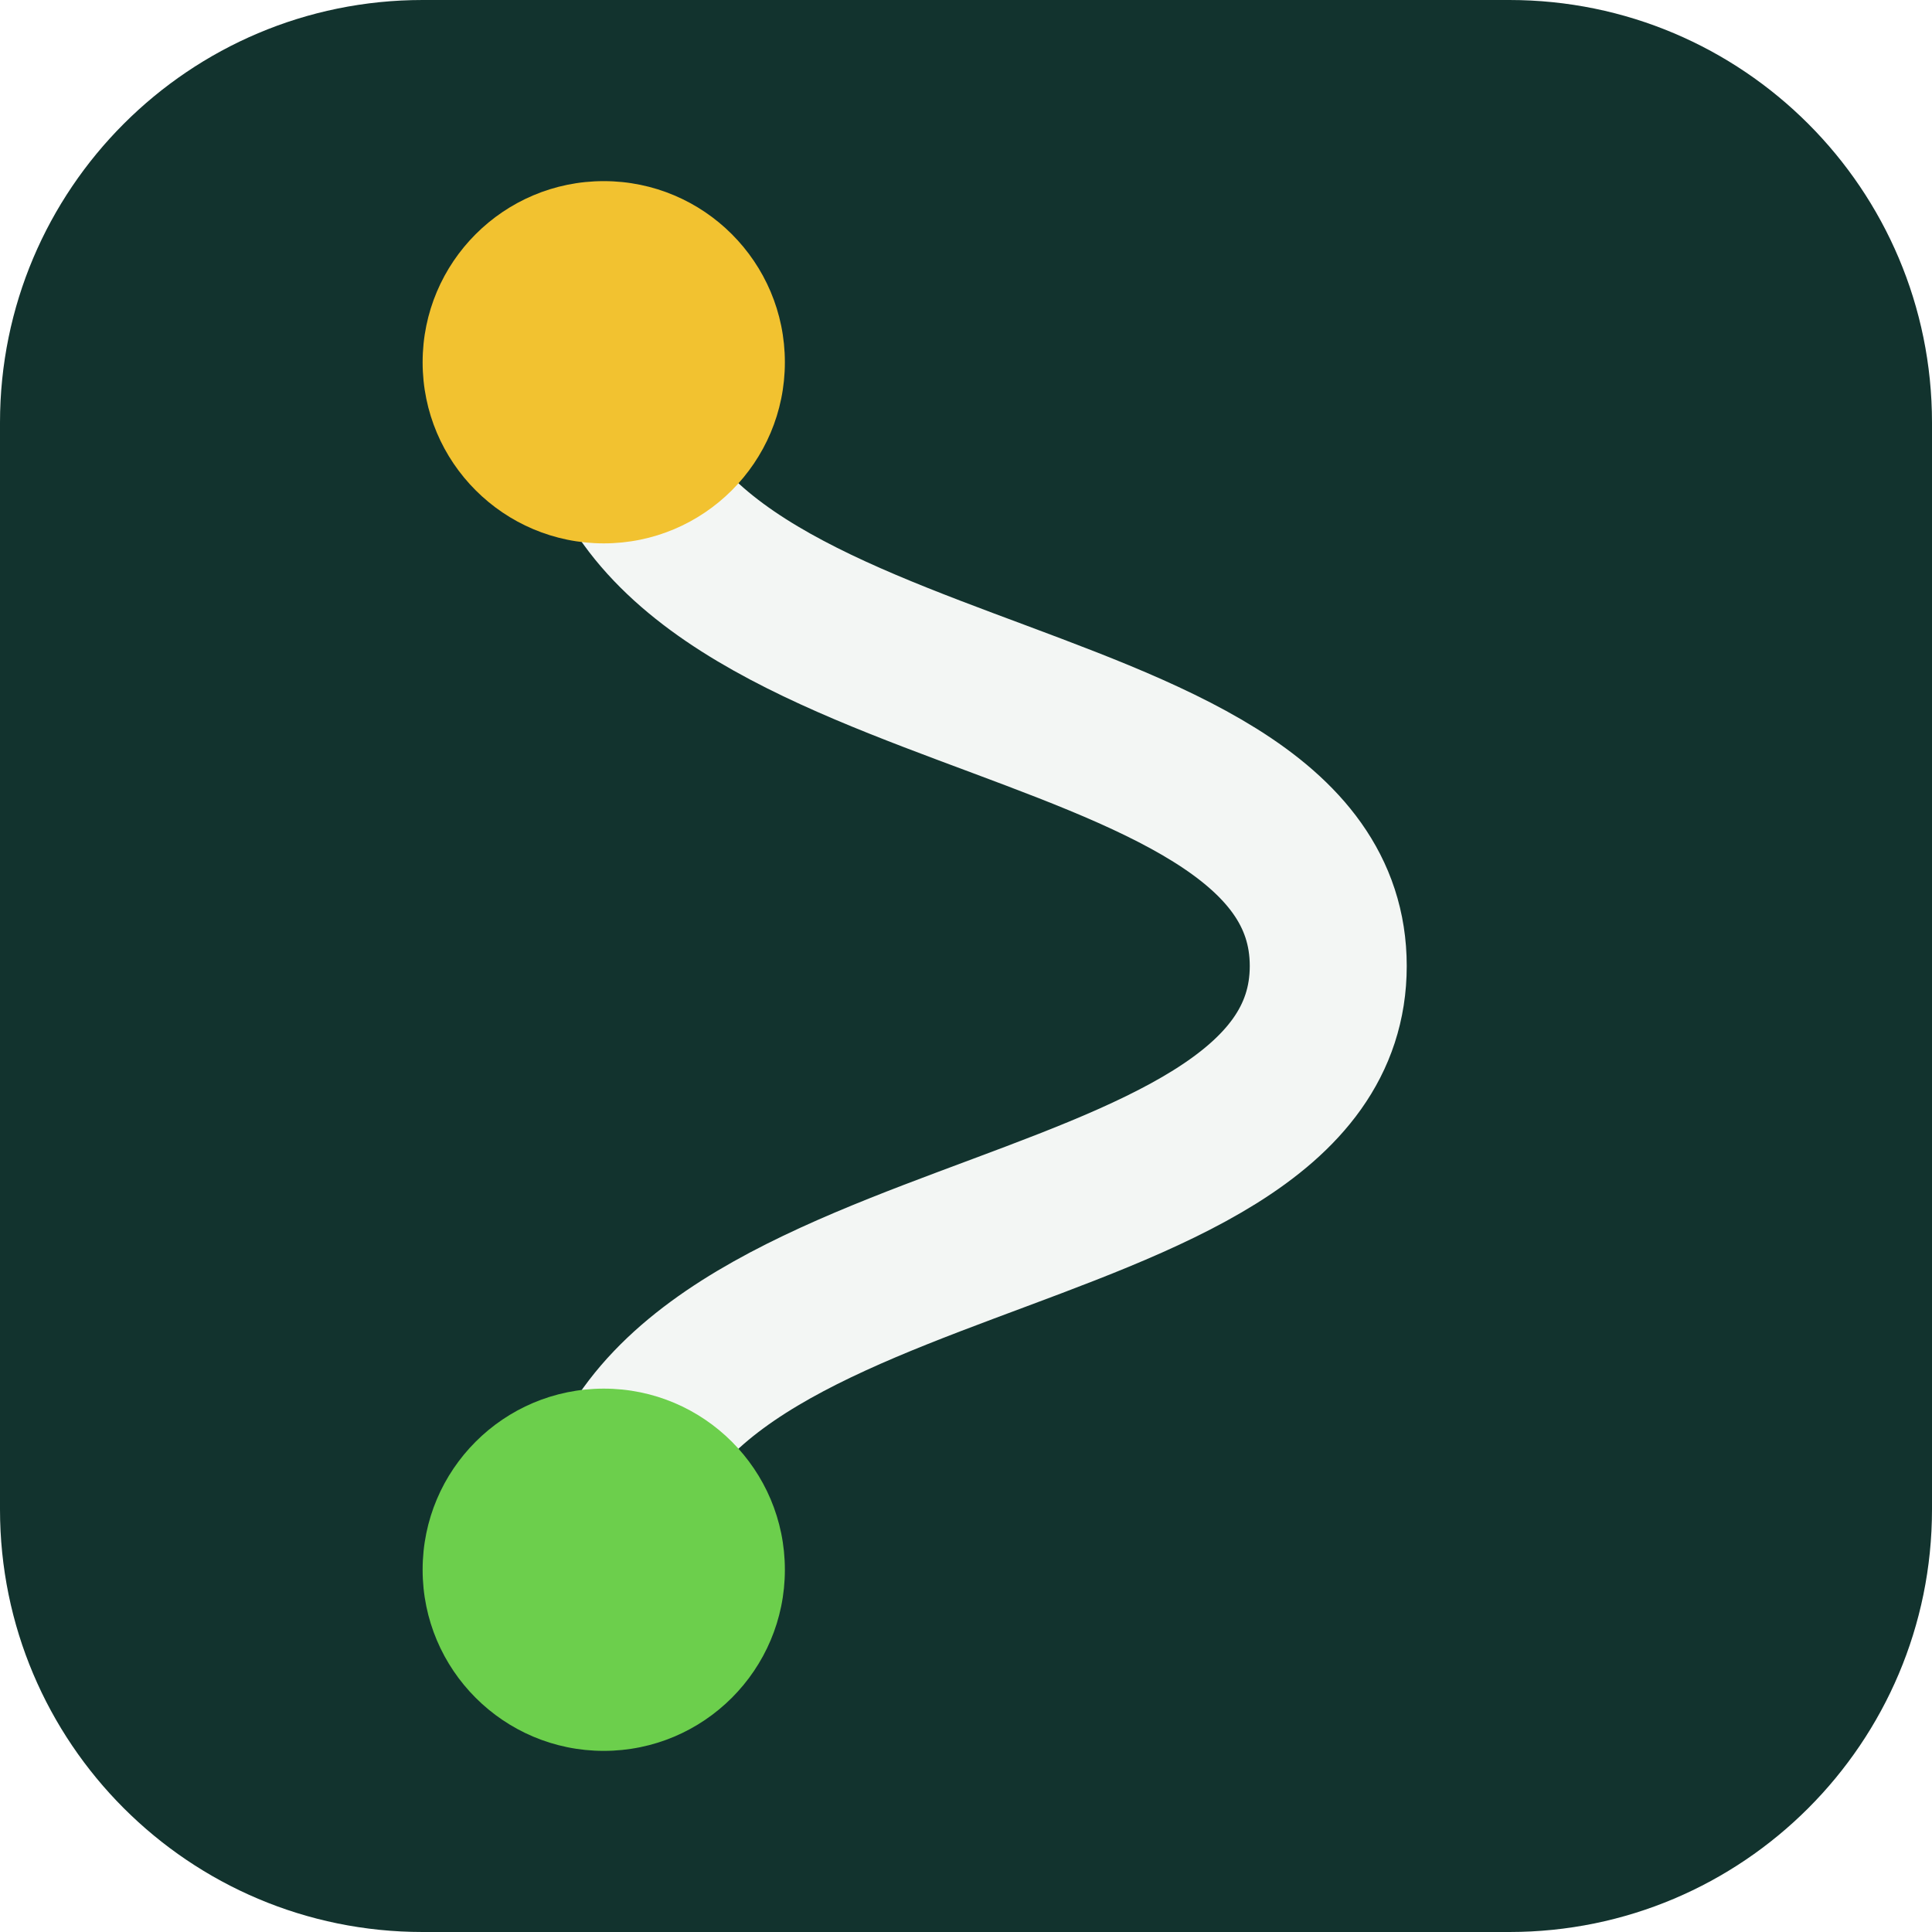
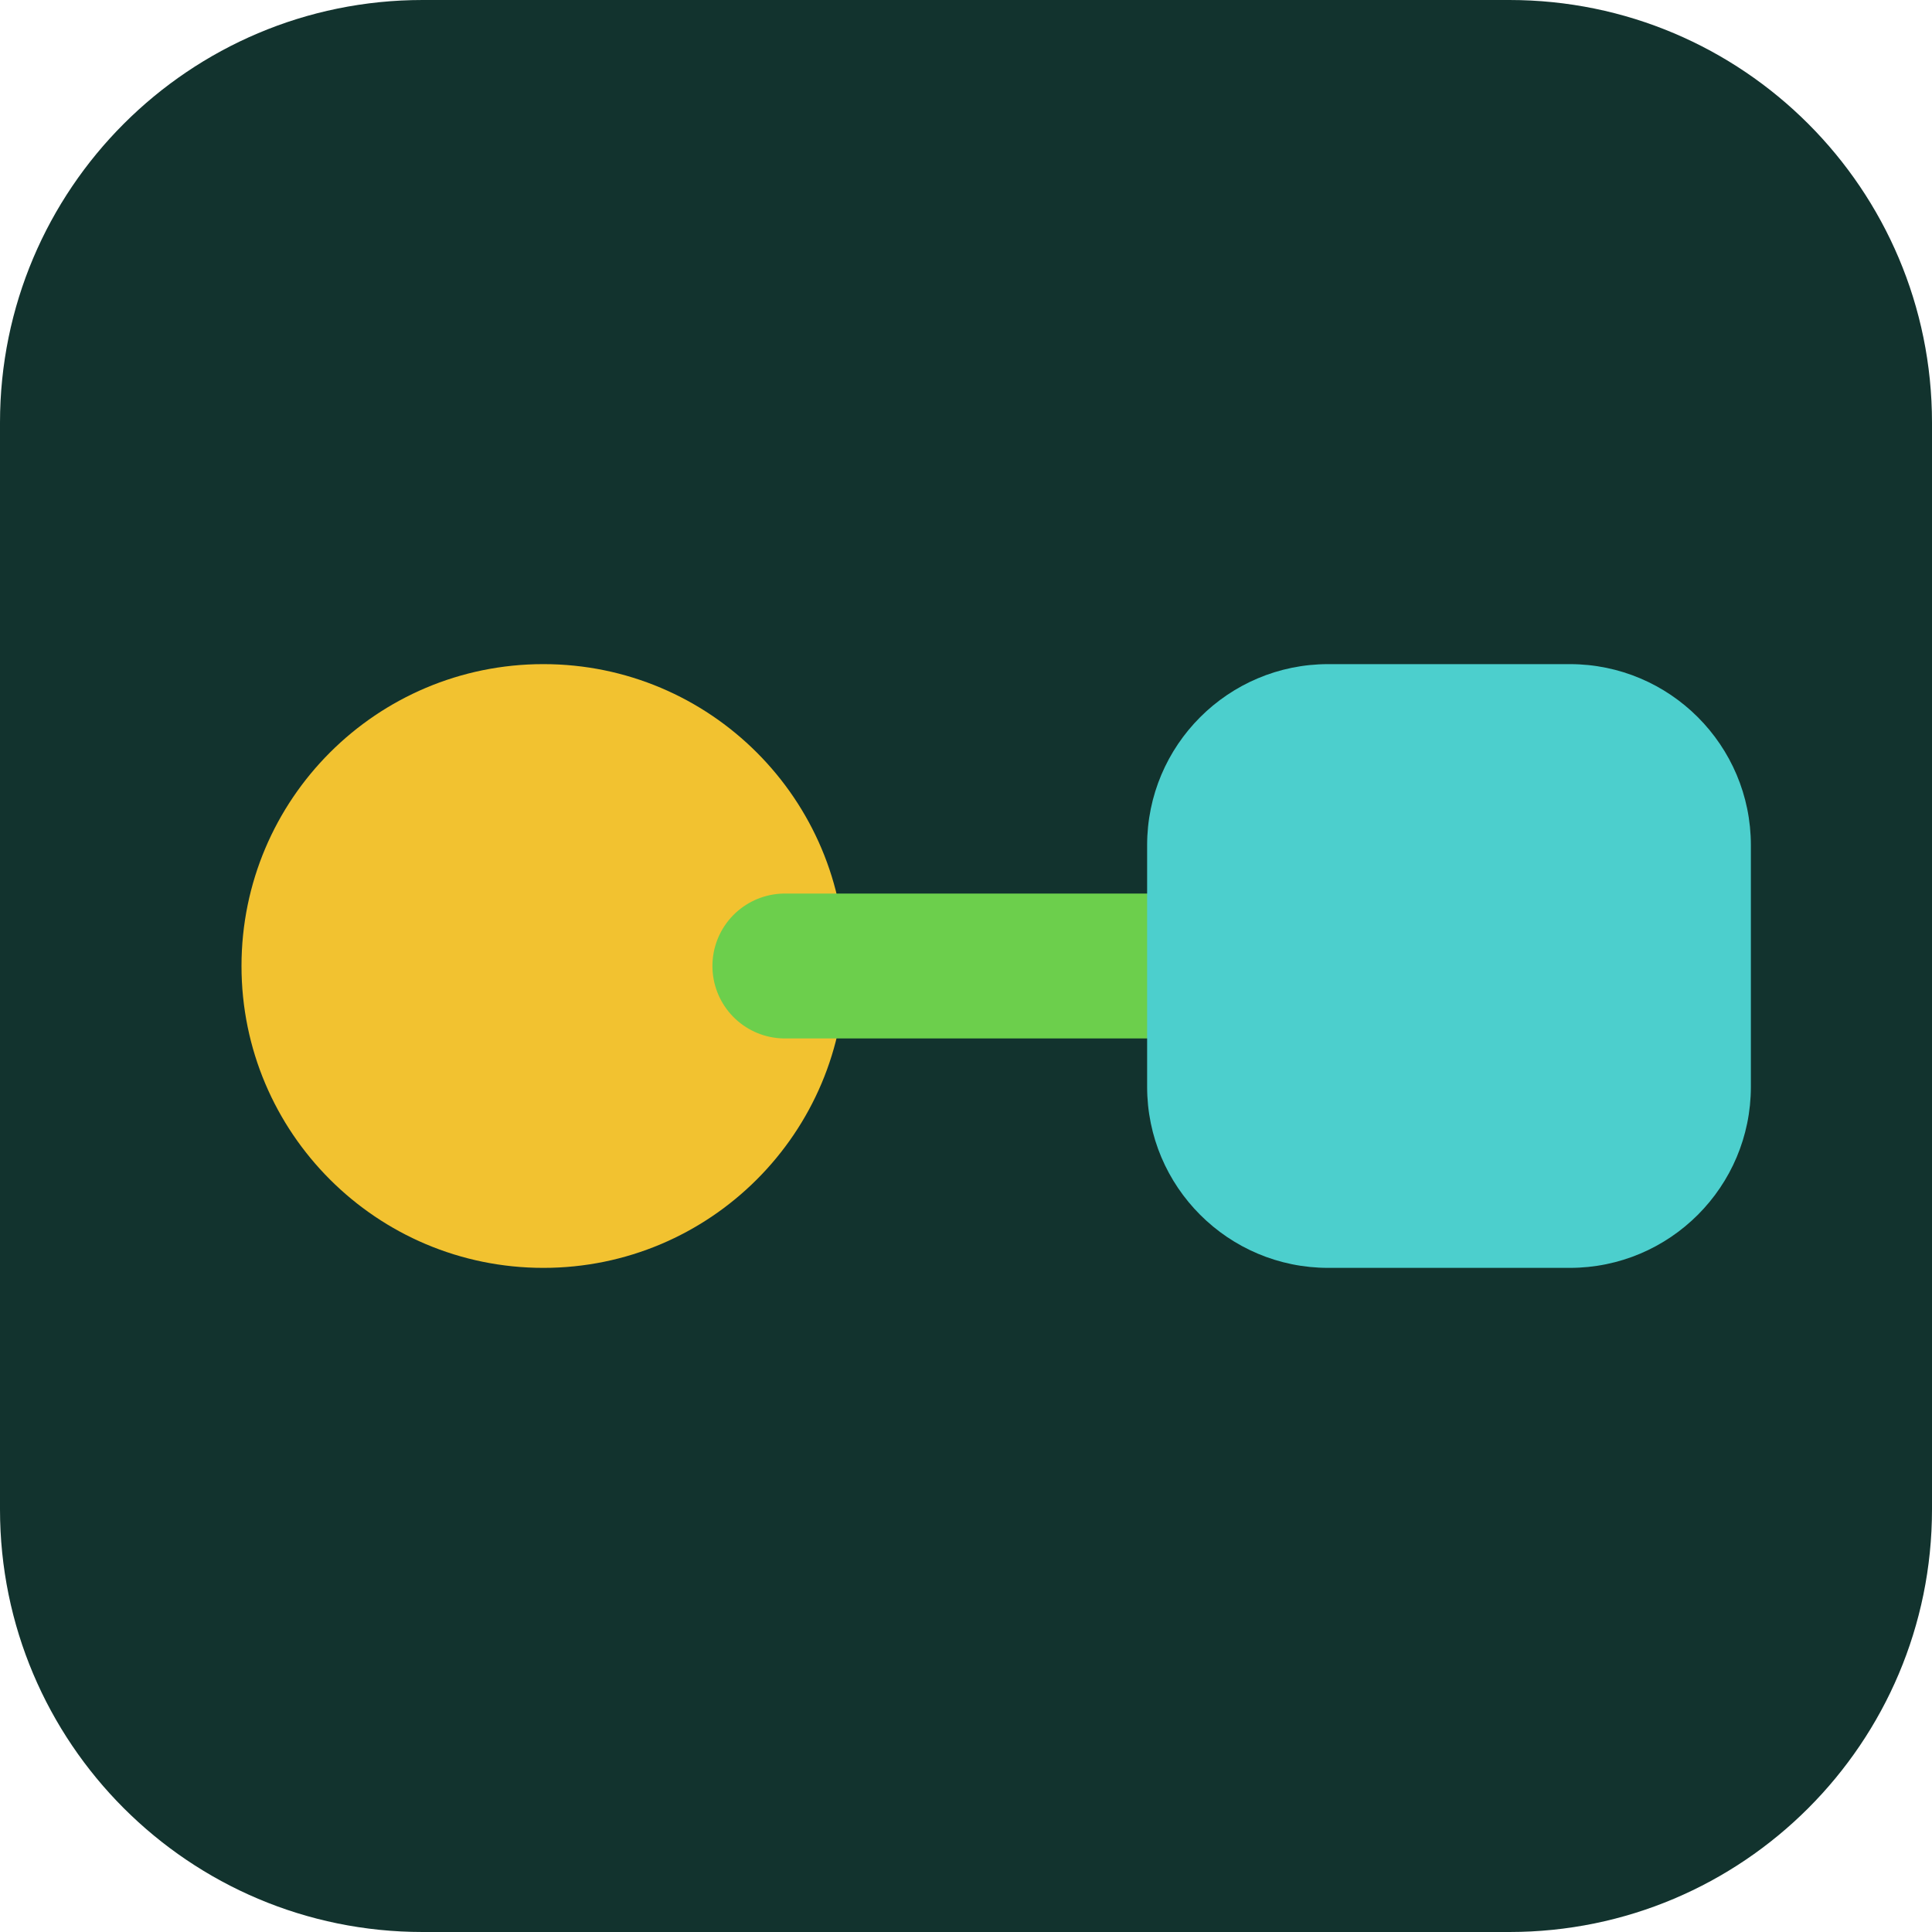
<svg xmlns="http://www.w3.org/2000/svg" viewBox="0 0 32 32">
  <rect width="32" height="32" rx="7" fill="#12332E" />
-   <path d="M10 6c0 6 12 5 12 10s-12 4-12 10" fill="none" stroke="#F3F6F4" stroke-width="2.6" stroke-linecap="round" />
-   <circle cx="10" cy="6" r="3" fill="#F2C230" />
-   <circle cx="10" cy="26" r="3" fill="#6CCF4C" />
+   <circle cx="9" cy="16" r="5" fill="#F2C230" />
+   <path d="M13 16H20" stroke="#6CCF4C" stroke-width="2.4" stroke-linecap="round" />
+   <rect x="19" y="11" width="10" height="10" rx="3" fill="#4CCFCD" />
</svg>
